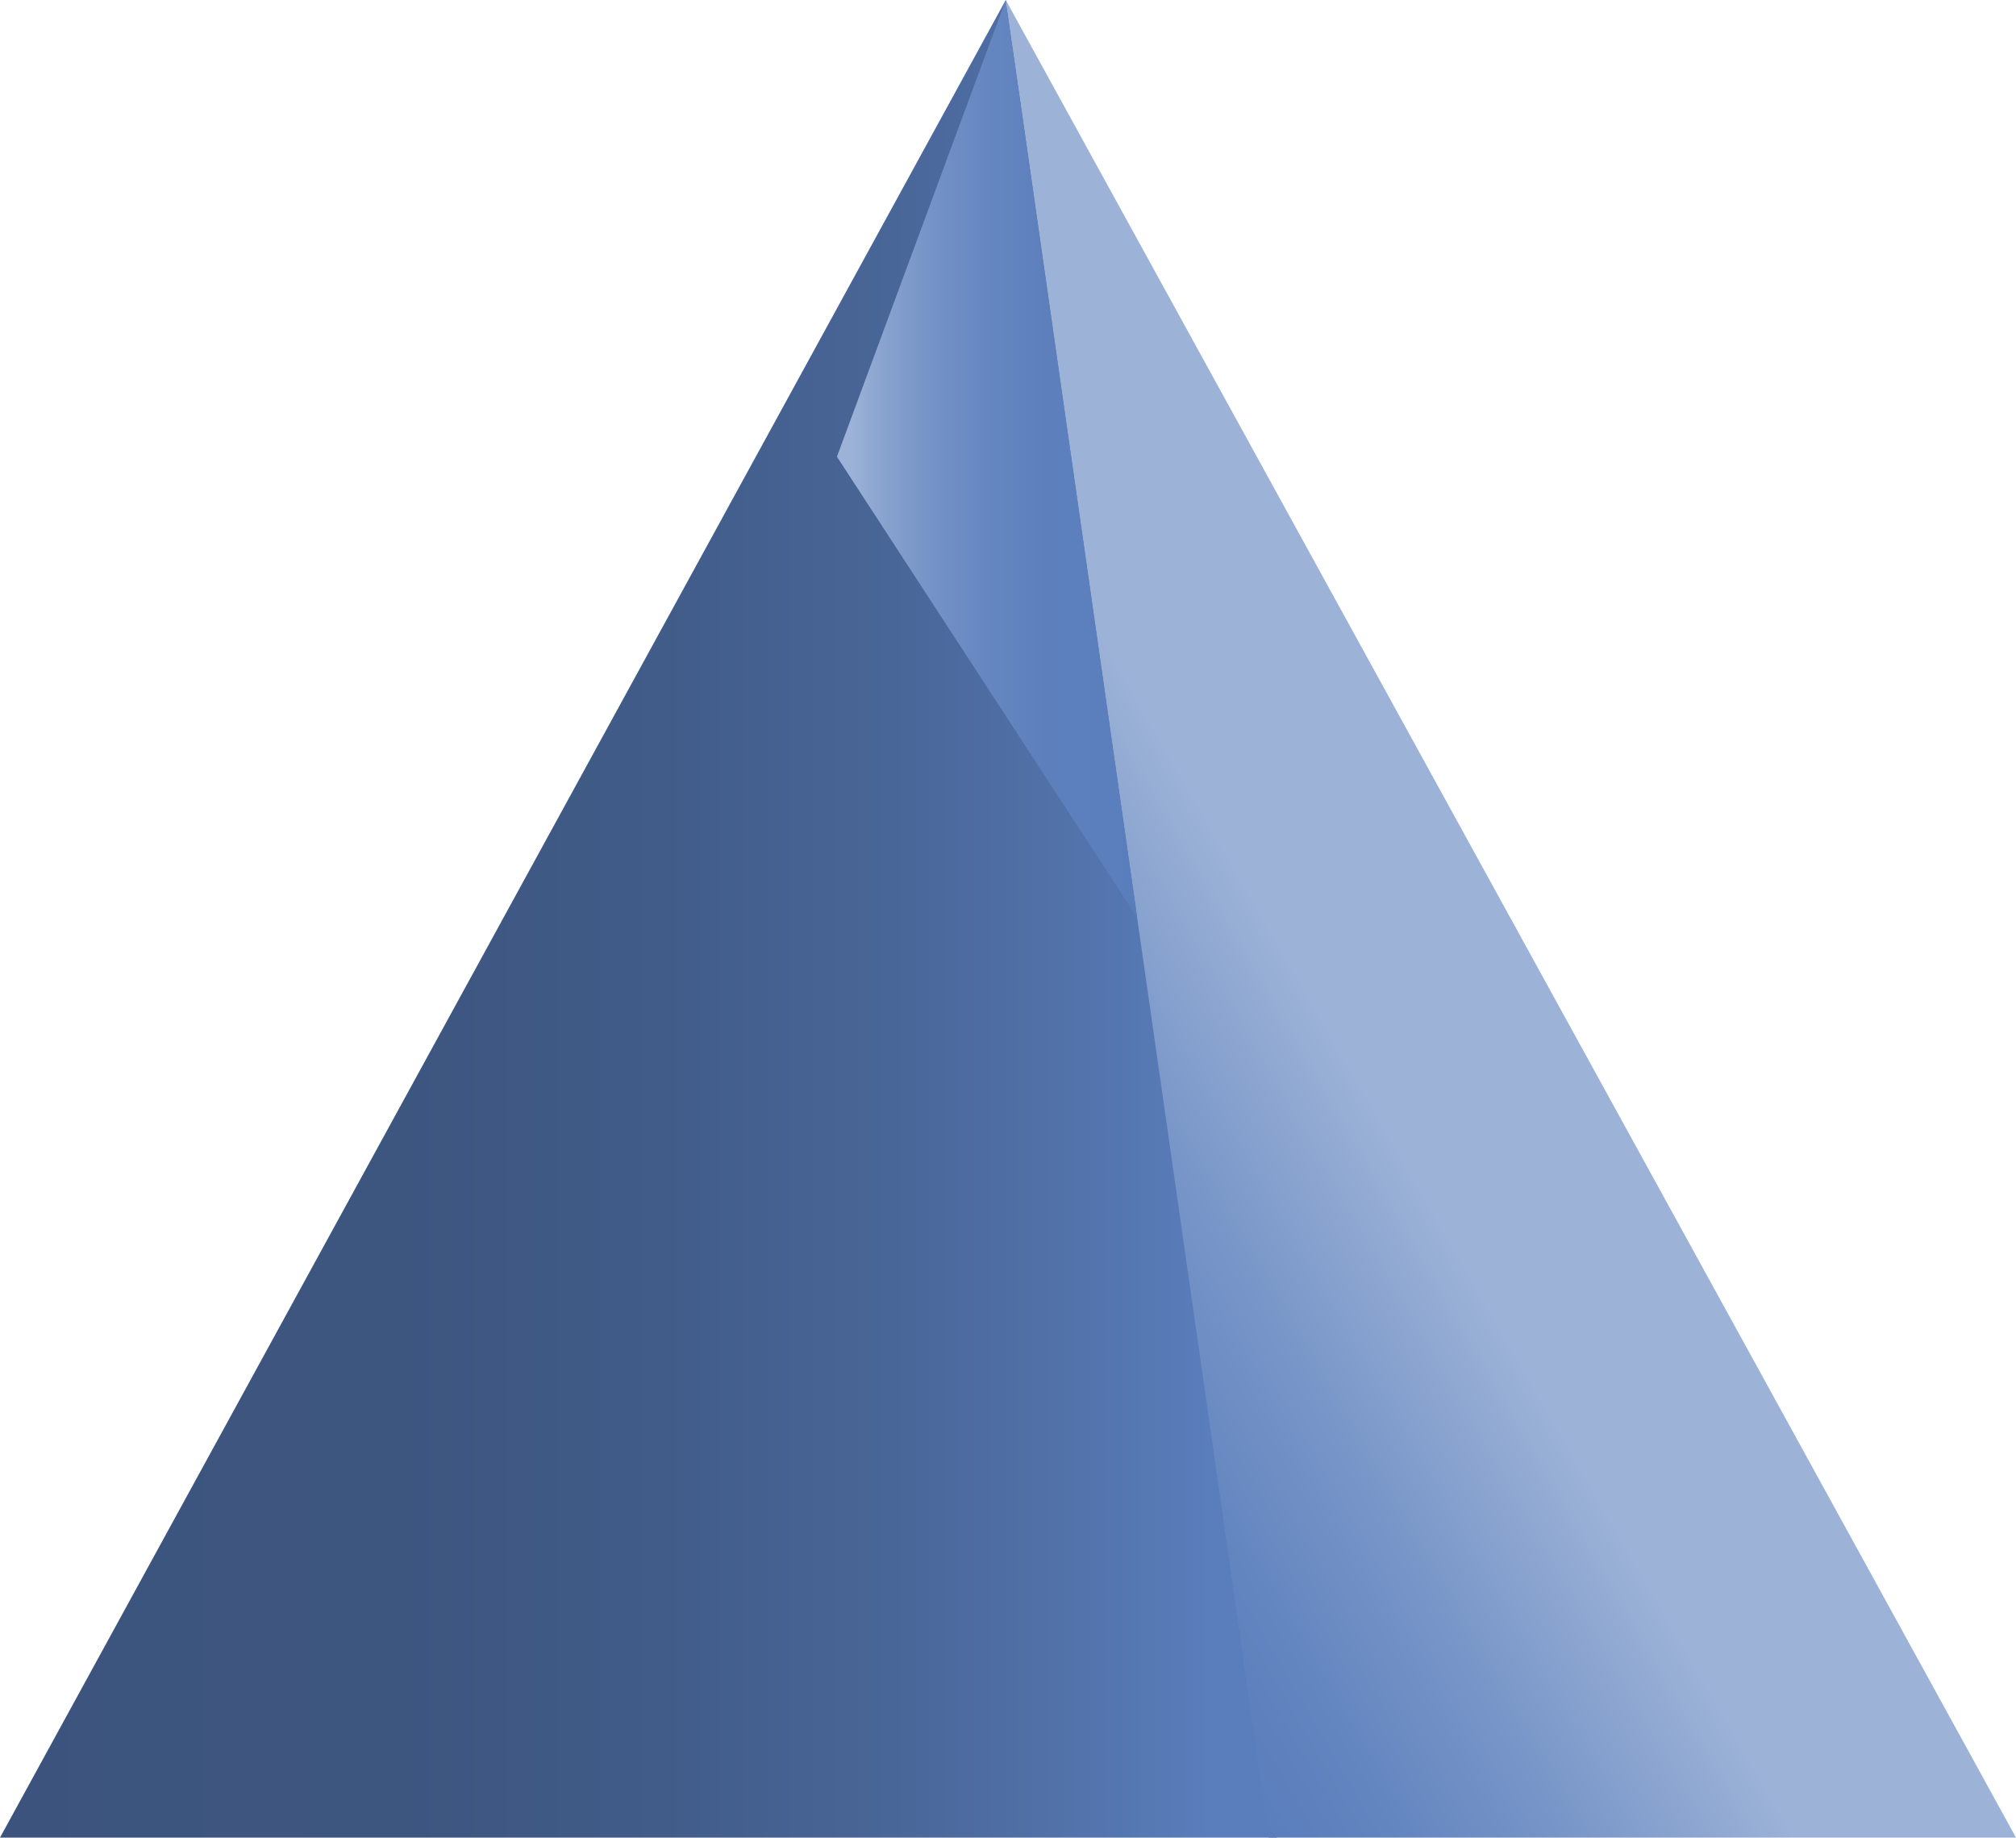
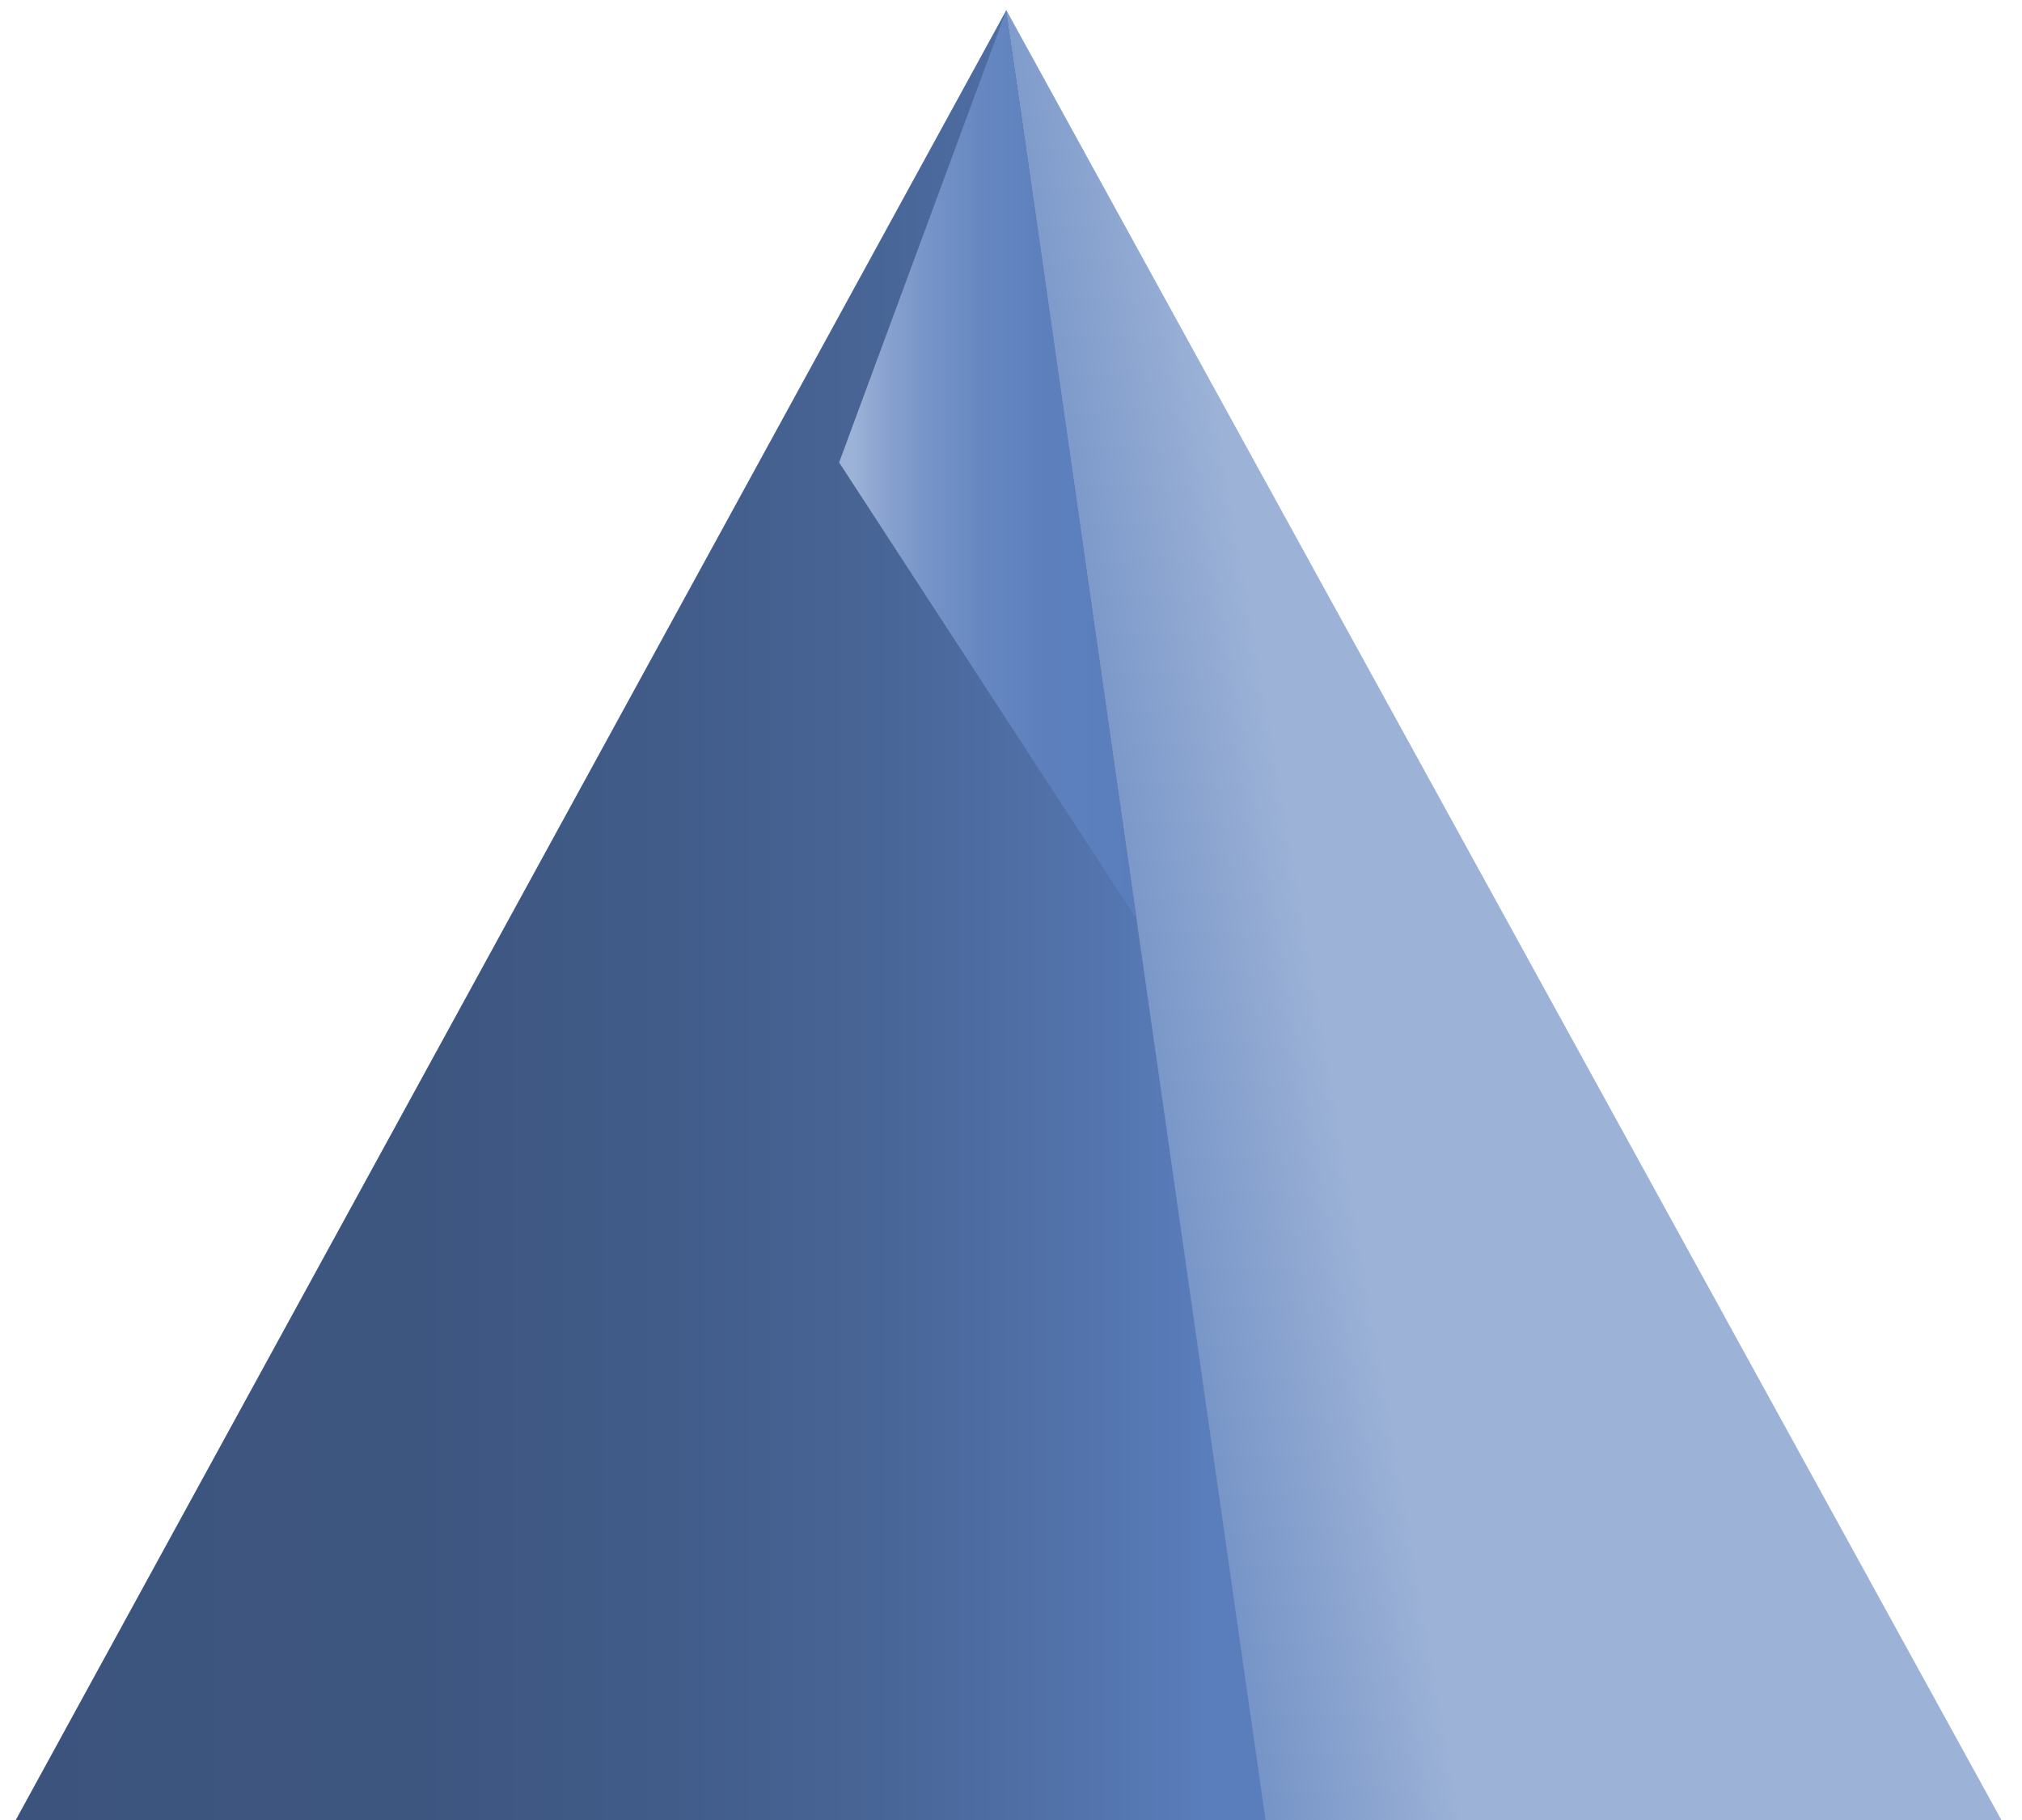
- <svg xmlns="http://www.w3.org/2000/svg" id="c2ac6736-c2be-4561-a04b-0c7af828c65d" data-name="Ebene 1" viewBox="0 0 98.76 90.01">
+ <svg xmlns="http://www.w3.org/2000/svg" width="100" height="90" viewBox="0 0 100 90">
  <defs>
-     <linearGradient id="6b99b2d6-1b5d-4e3b-bc8d-b827a0c8545b" x1="62.54" y1="45" x2="0" y2="45" gradientUnits="userSpaceOnUse">
-       <stop offset="0.05" stop-color="#5a7ebc" />
-       <stop offset="0.14" stop-color="#5374ad" />
-       <stop offset="0.3" stop-color="#496698" />
-       <stop offset="0.48" stop-color="#415c89" />
-       <stop offset="0.68" stop-color="#3d5680" />
-       <stop offset="1" stop-color="#3c547d" />
+     <linearGradient x1="100%" y1="49.994%" x2="0%" y2="49.994%" id="a">
+       <stop stop-color="#5A7EBC" offset="5%" />
+       <stop stop-color="#5374AD" offset="14%" />
+       <stop stop-color="#496698" offset="30%" />
+       <stop stop-color="#415C89" offset="48%" />
+       <stop stop-color="#3D5680" offset="68%" />
+       <stop stop-color="#3C547D" offset="100%" />
    </linearGradient>
-     <linearGradient id="4301ca40-91ab-423d-9fcd-46dbb7f0426f" x1="74.95" y1="44.47" x2="45.64" y2="61.39" gradientUnits="userSpaceOnUse">
-       <stop offset="0.34" stop-color="#9cb2d7" />
-       <stop offset="0.34" stop-color="#9cb2d7" />
-       <stop offset="0.62" stop-color="#7896c8" />
-       <stop offset="0.85" stop-color="#6284bf" />
-       <stop offset="1" stop-color="#5a7ebc" />
+     <linearGradient x1="51.889%" y1="49.406%" x2="-7.335%" y2="68.204%" id="b">
+       <stop stop-color="#9CB2D7" offset="34%" />
+       <stop stop-color="#9CB2D7" offset="34%" />
+       <stop stop-color="#7896C8" offset="62%" />
+       <stop stop-color="#6284BF" offset="85%" />
+       <stop stop-color="#5A7EBC" offset="100%" />
    </linearGradient>
-     <linearGradient id="29e4ffa5-d397-4e14-a9b6-d0f74beba1e7" x1="41" y1="22.47" x2="55.71" y2="22.47" gradientUnits="userSpaceOnUse">
-       <stop offset="0.05" stop-color="#9cb2d7" />
-       <stop offset="0.15" stop-color="#8aa3cf" />
-       <stop offset="0.31" stop-color="#7593c7" />
-       <stop offset="0.48" stop-color="#6687c1" />
-       <stop offset="0.69" stop-color="#5d80bd" />
-       <stop offset="1" stop-color="#5a7ebc" />
+     <linearGradient x1="0%" y1="49.989%" y2="49.989%" id="c">
+       <stop stop-color="#9CB2D7" offset="5%" />
+       <stop stop-color="#8AA3CF" offset="15%" />
+       <stop stop-color="#7593C7" offset="31%" />
+       <stop stop-color="#6687C1" offset="48%" />
+       <stop stop-color="#5D80BD" offset="69%" />
+       <stop stop-color="#5A7EBC" offset="100%" />
    </linearGradient>
  </defs>
-   <polyline points="62.54 90.01 49.27 0 0 90.01 62.54 90.01" fill="url(#6b99b2d6-1b5d-4e3b-bc8d-b827a0c8545b)" />
-   <polygon points="98.76 90.01 49.27 0 62.16 90.01 98.76 90.01" fill="url(#4301ca40-91ab-423d-9fcd-46dbb7f0426f)" />
-   <polyline points="49.27 0 41 22.37 55.71 44.95" fill="url(#29e4ffa5-d397-4e14-a9b6-d0f74beba1e7)" />
+   <g fill="none" fill-rule="evenodd">
+     <path fill="url(#a)" d="M62.54 90.01L49.27 0 0 90.01h62.54" transform="translate(.5 .5)" />
+     <path fill="url(#b)" d="M98.76 90.01L49.27 0l12.89 90.01z" transform="translate(.5 .5)" />
+     <path fill="url(#c)" d="M49.27 0L41 22.37l14.71 22.58" transform="translate(.5 .5)" />
+   </g>
</svg>
